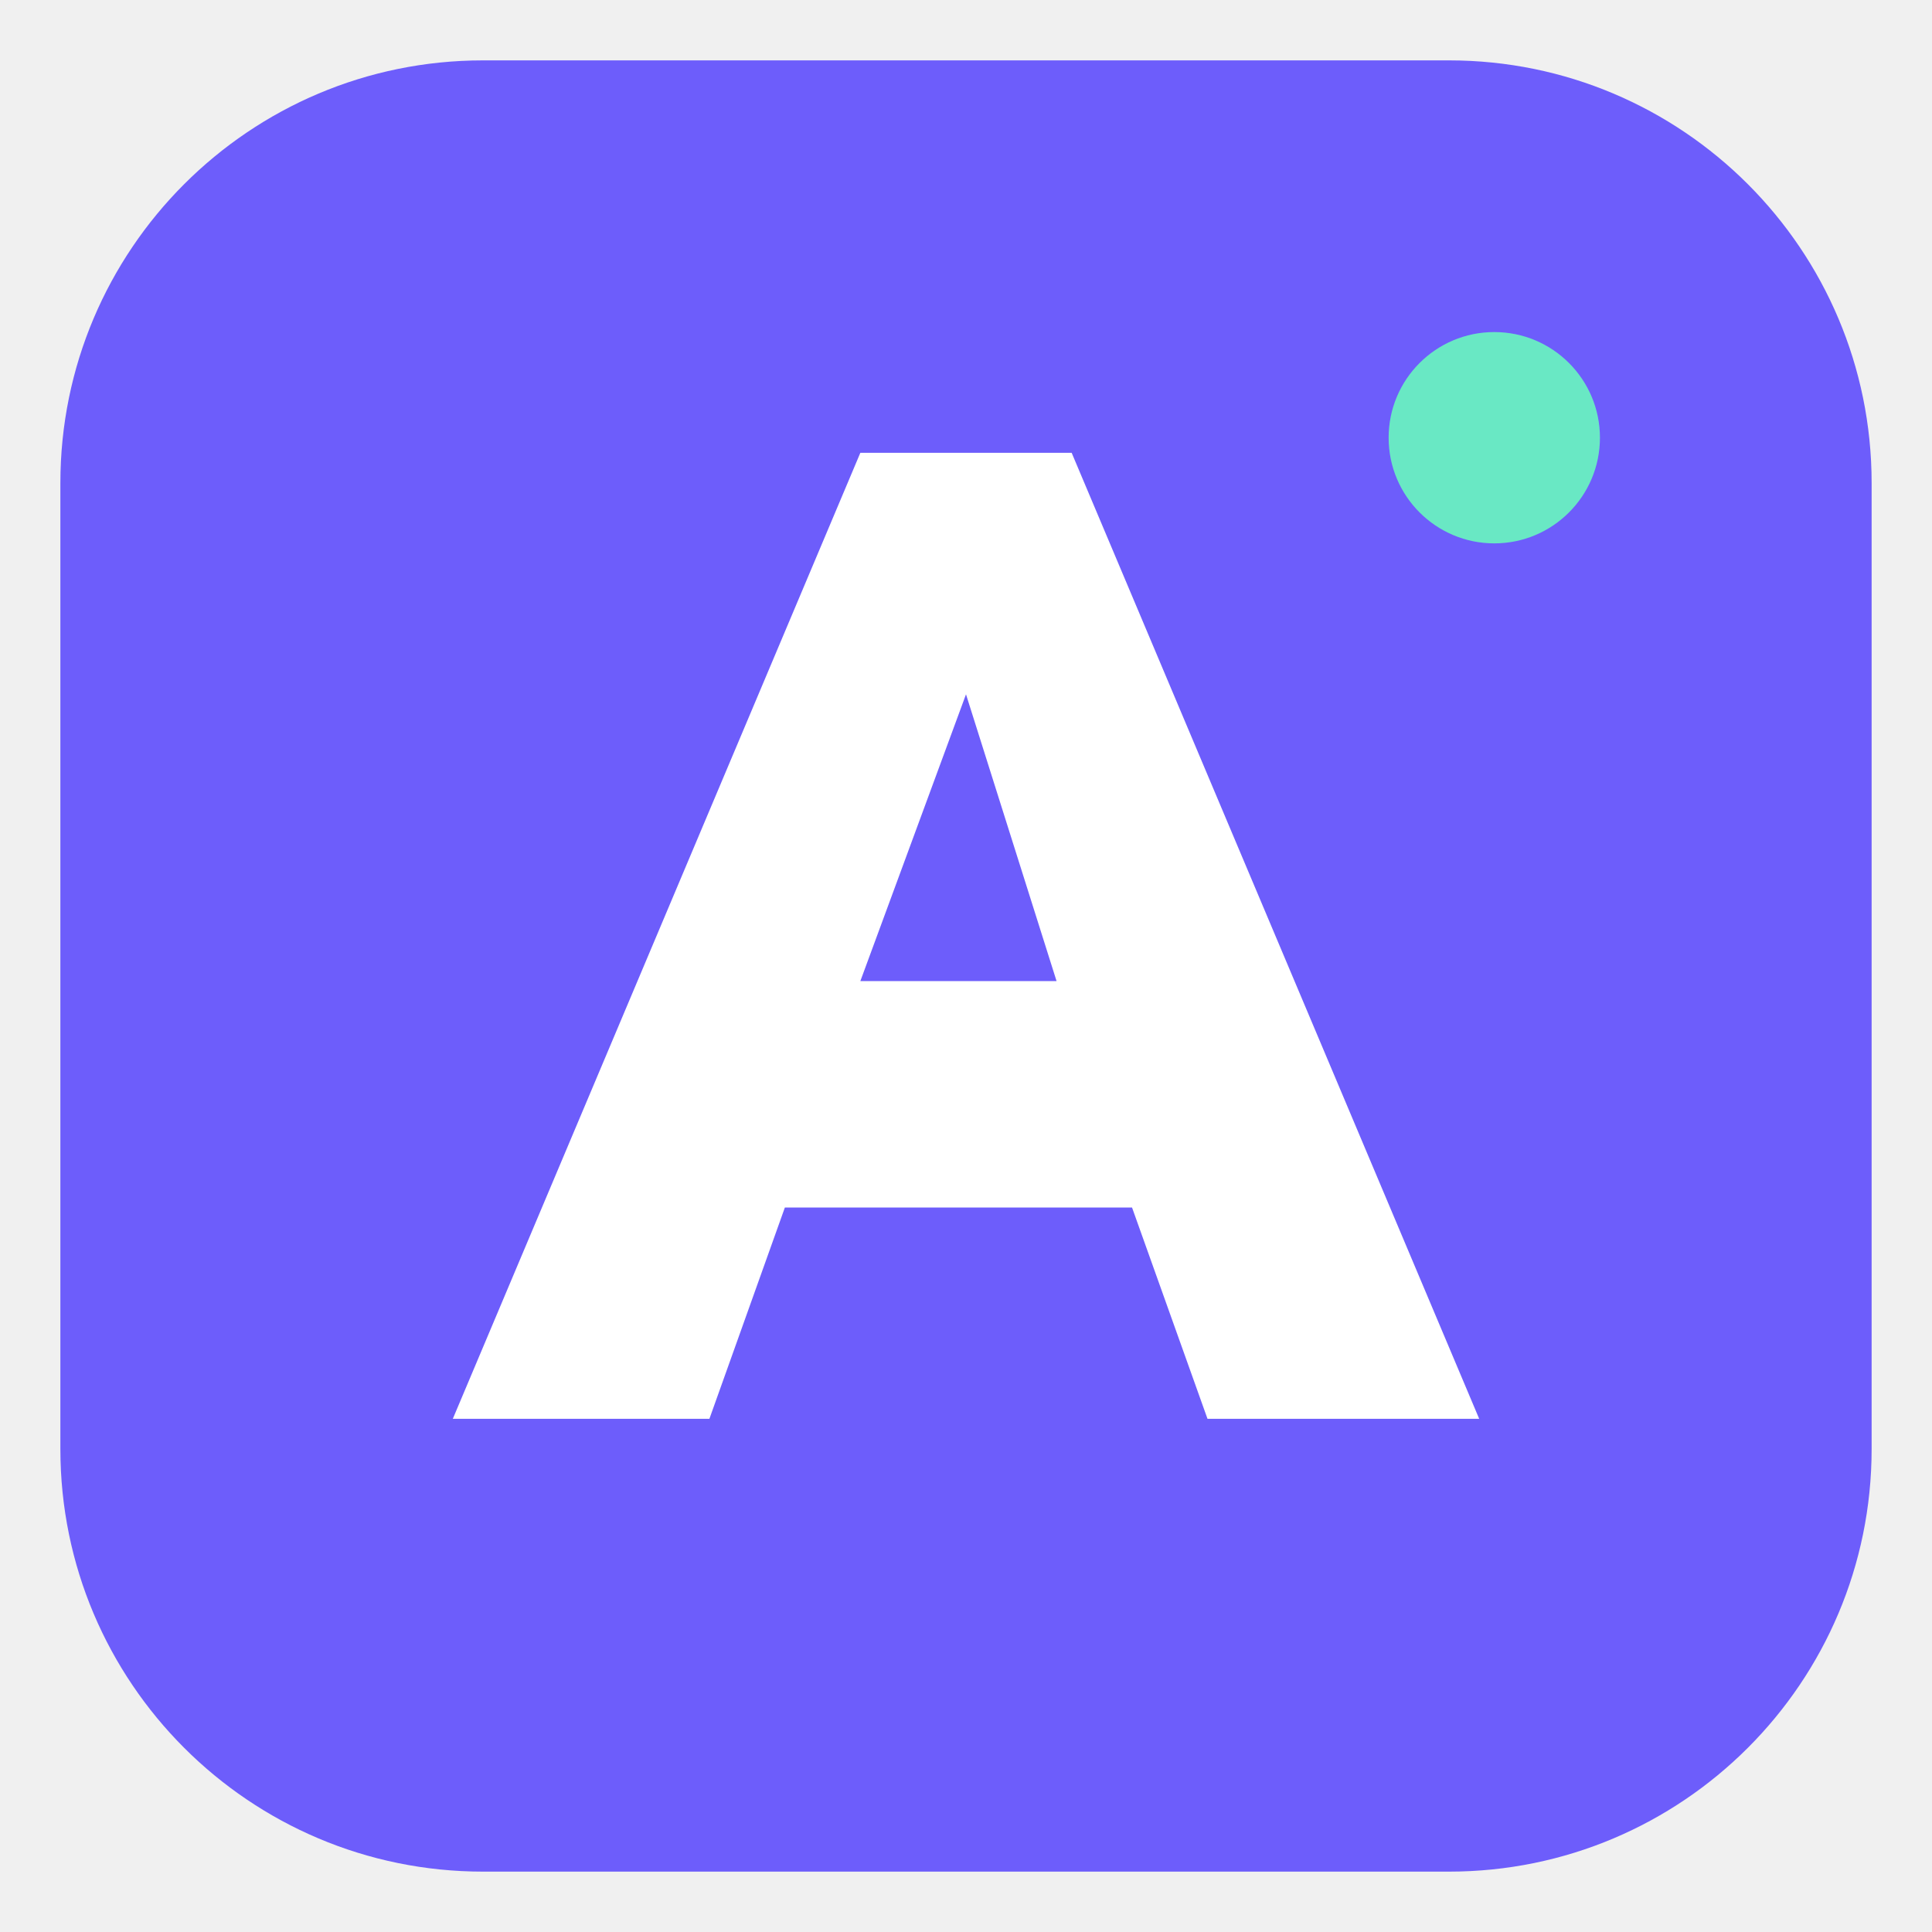
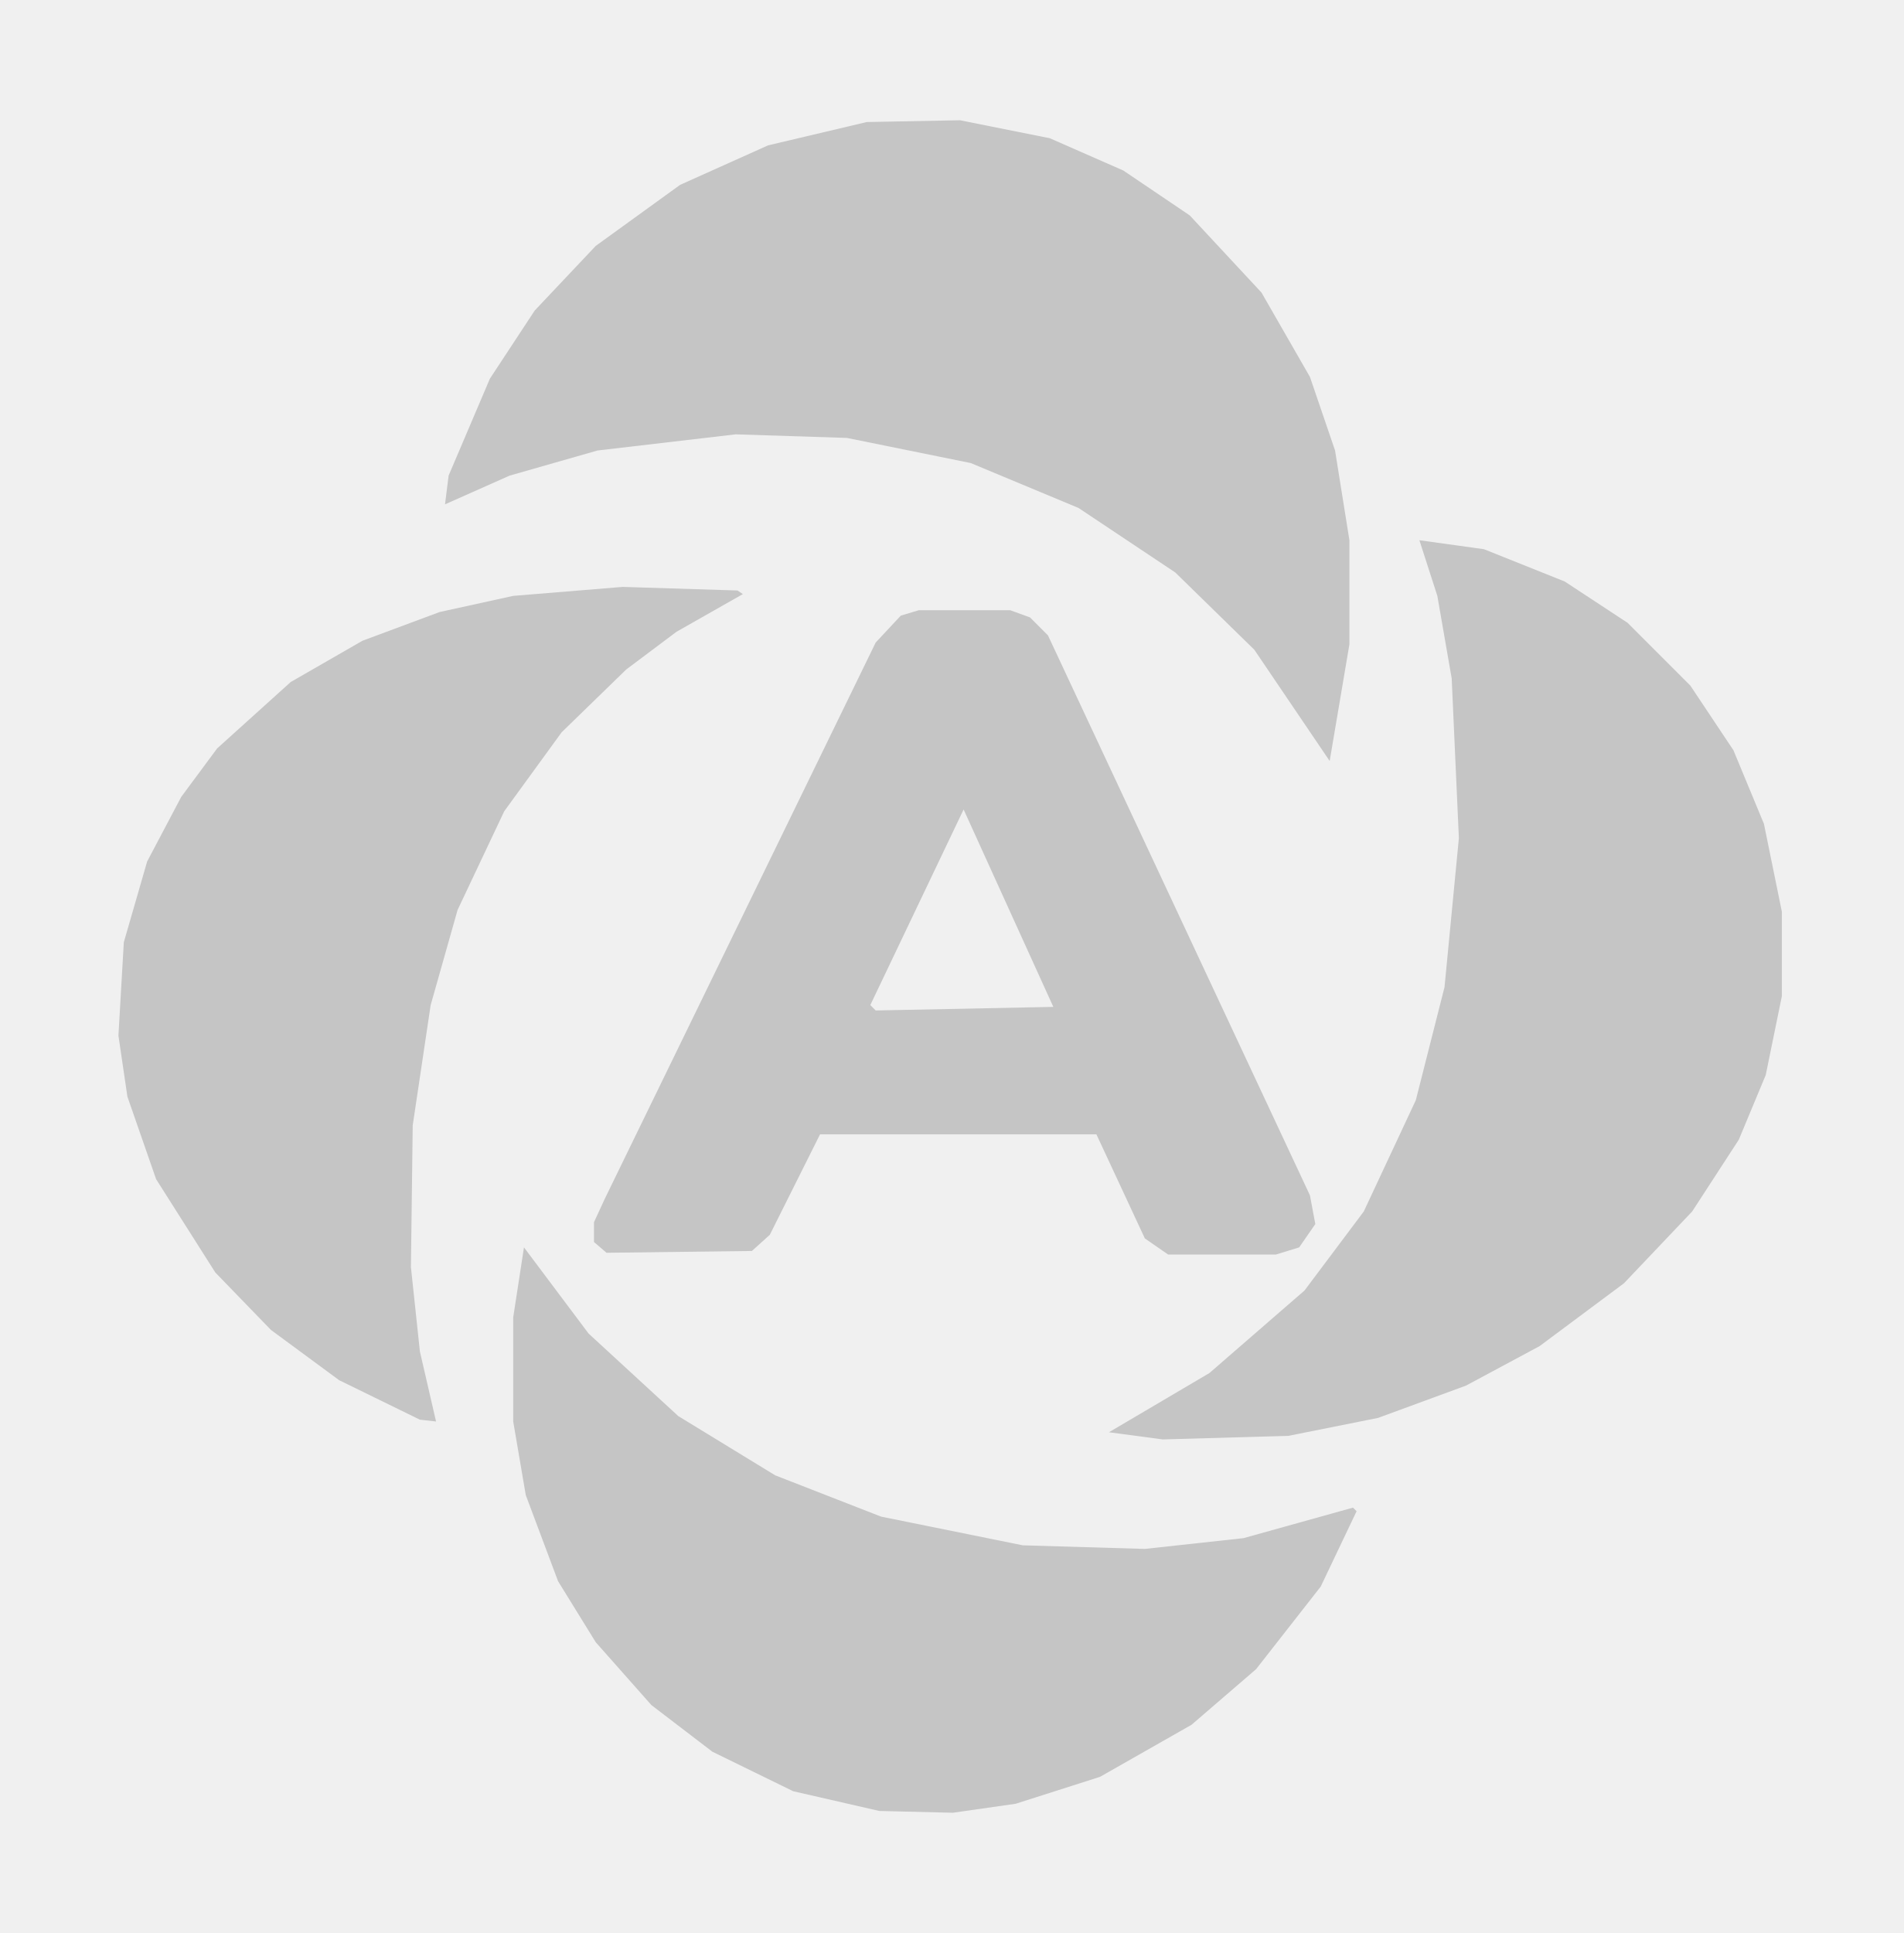
- <svg xmlns="http://www.w3.org/2000/svg" viewBox="0 0 128 128">
-   <rect x="4" y="4" width="120" height="120" rx="28" fill="#6D5DFB" />
-   <path d="M30 94 57 30h14l27 64H80l-5-14H52l-5 14zm27-29h13l-6-19z" fill="white" />
-   <circle cx="99" cy="29" r="7" fill="#69E8C4" />
+ <svg xmlns="http://www.w3.org/2000/svg" viewBox="0 0 1061 1077">
+   <path fill="#C5C5C5" fill-rule="evenodd" d="M292,695L286,734L286,792L293,833L311,881L332,915L363,950L397,976L442,998L490,1009L531,1010L566,1005L613,990L664,961L700,930L736,884L756,842L754,840L693,857L638,863L570,861L491,845L432,822L378,789L328,743ZM502,343L488,358L337,668L331,681L331,692L338,698L419,697L429,688L457,632L611,632L638,690L651,699L711,699L724,695L733,682L730,666L584,354L574,344L563,340L512,340ZM537,451L587,561L488,563L485,560ZM411,329L347,327L286,332L245,341L202,357L162,380L121,417L101,444L82,480L69,525L66,577L71,611L87,657L120,709L151,741L189,769L234,791L243,792L234,753L229,706L230,627L240,560L255,507L281,452L313,408L349,373L377,352L414,331ZM872,324L827,306L791,301L801,332L809,378L813,467L805,550L789,613L760,675L727,719L674,765L618,798L648,802L718,800L768,790L817,772L858,750L905,715L943,675L969,635L984,599L993,555L993,508L983,459L966,418L942,382L907,347ZM250,265L248,281L284,265L333,251L410,242L472,244L541,258L601,283L655,319L699,362L741,424L752,359L752,301L744,251L730,210L703,163L663,120L626,95L585,77L535,67L483,68L428,81L379,103L332,137L298,173L273,211Z" />
</svg>
